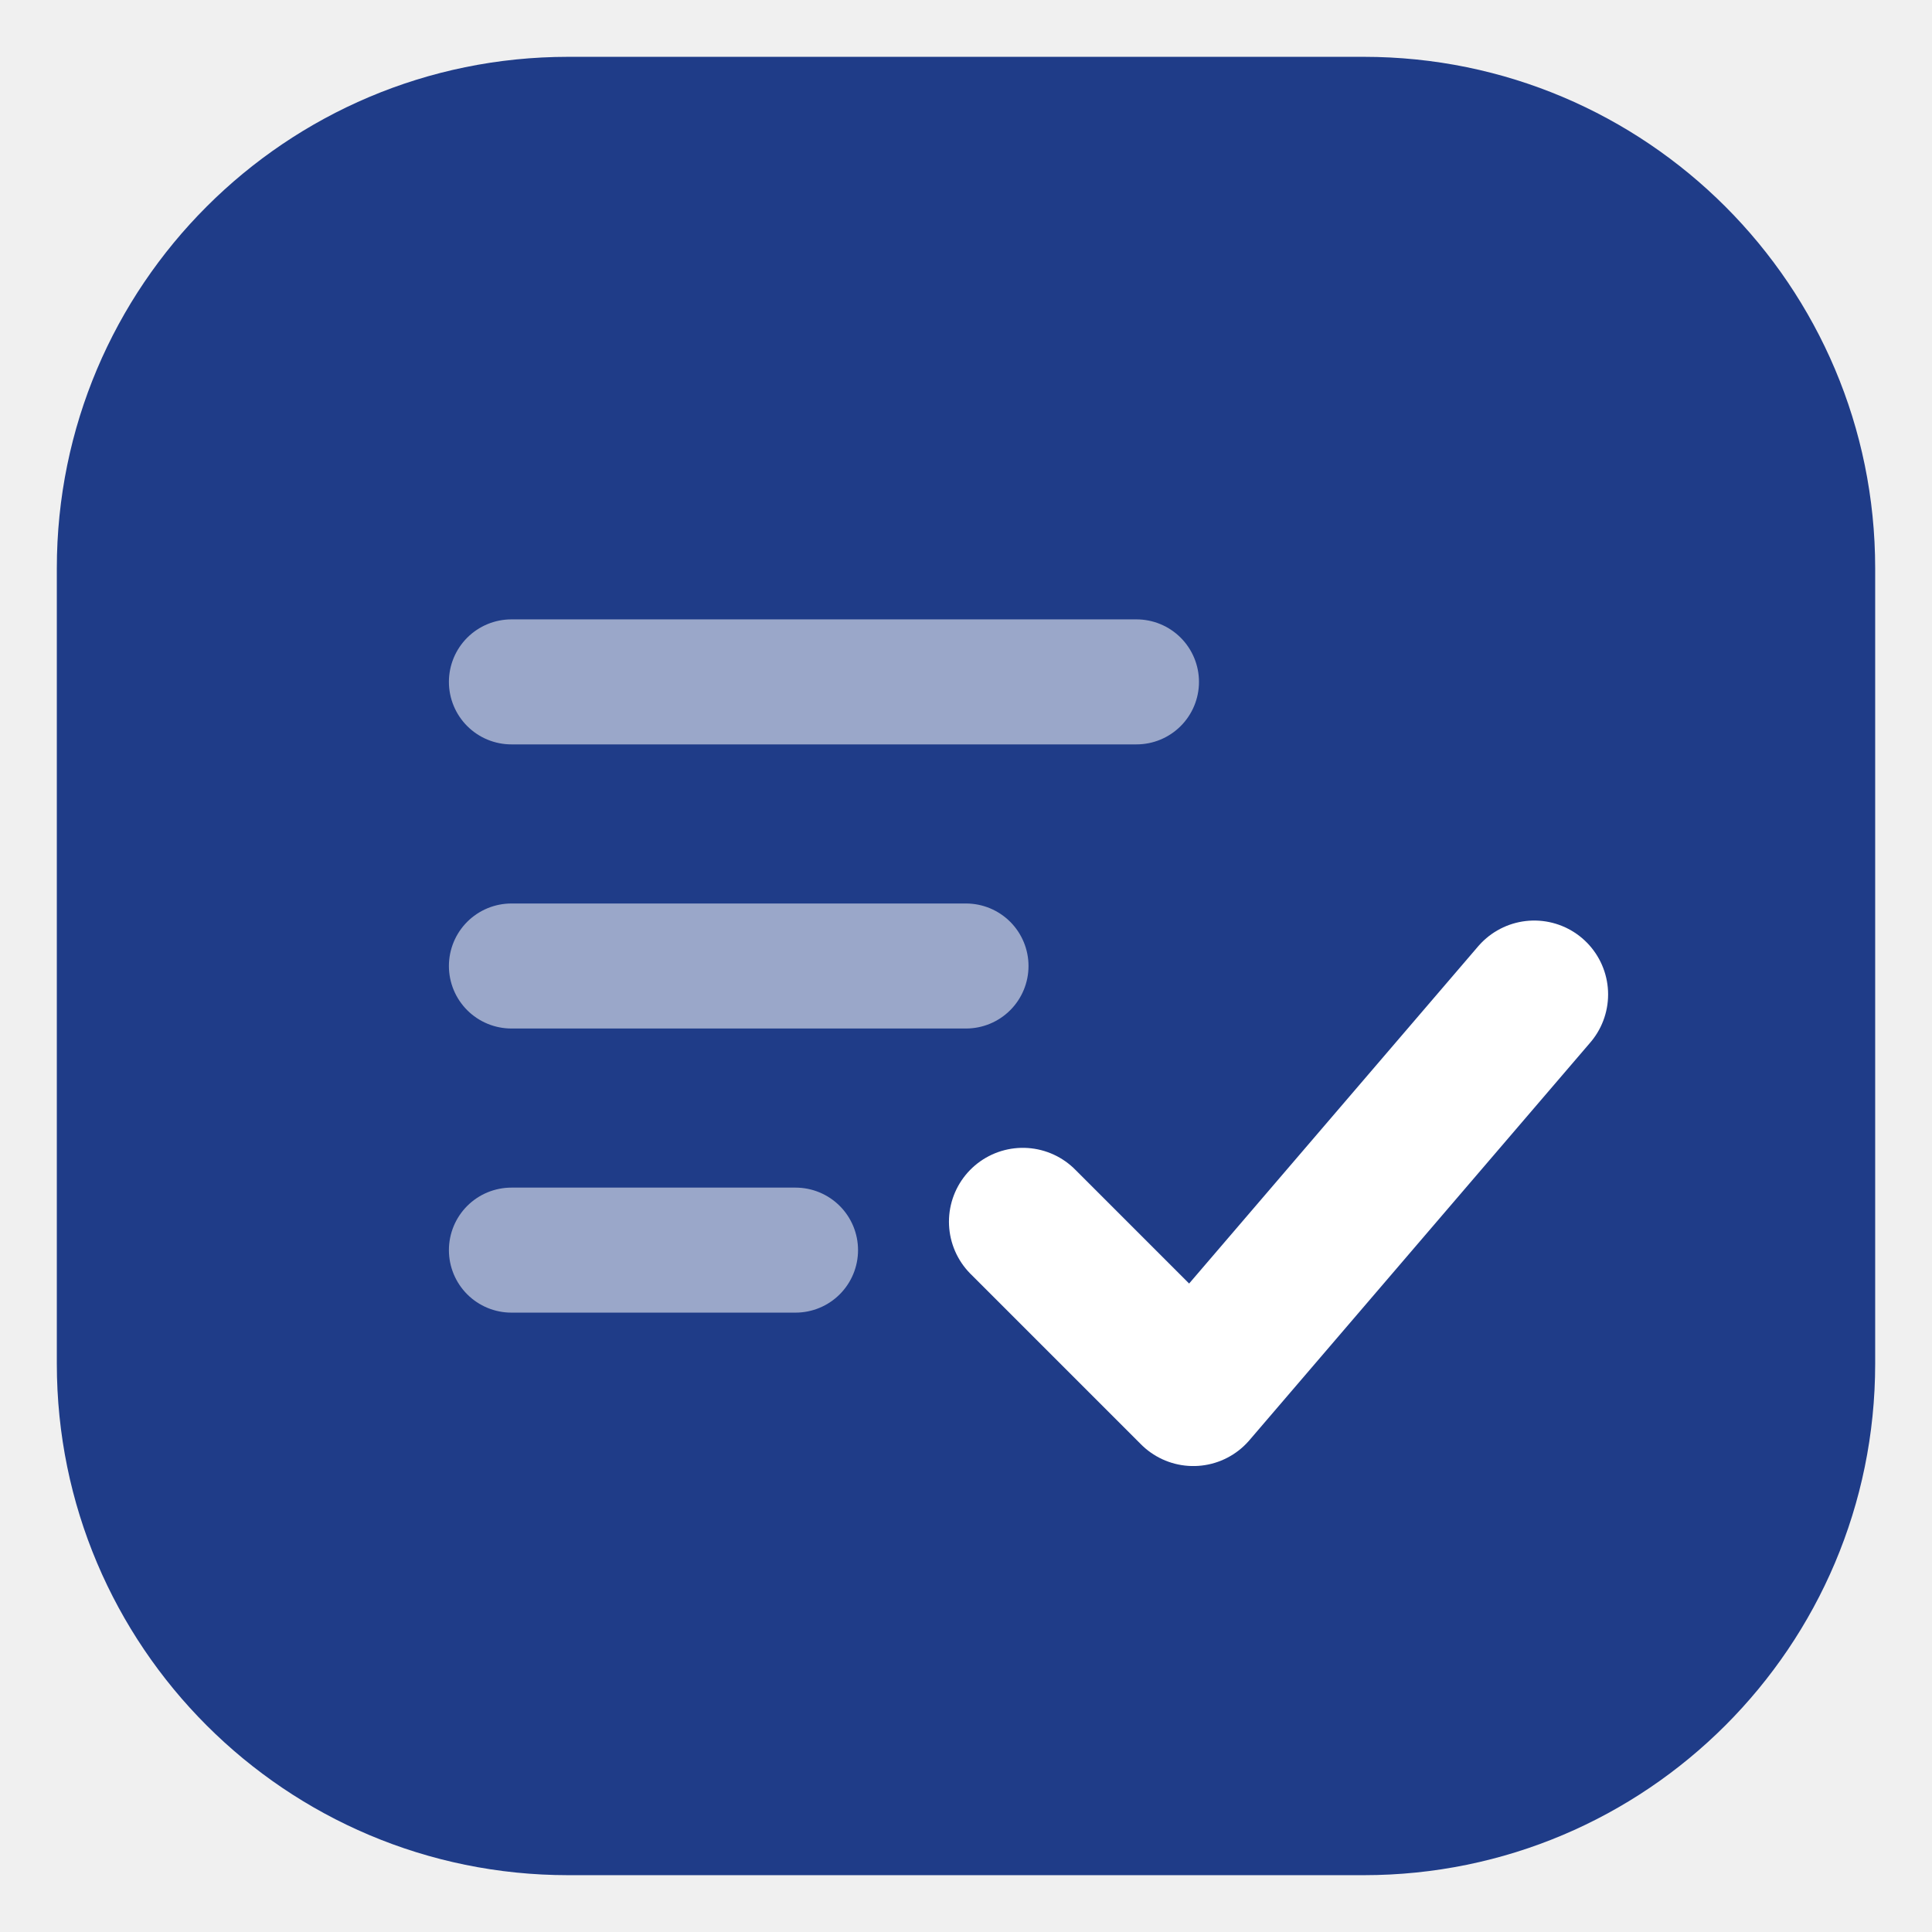
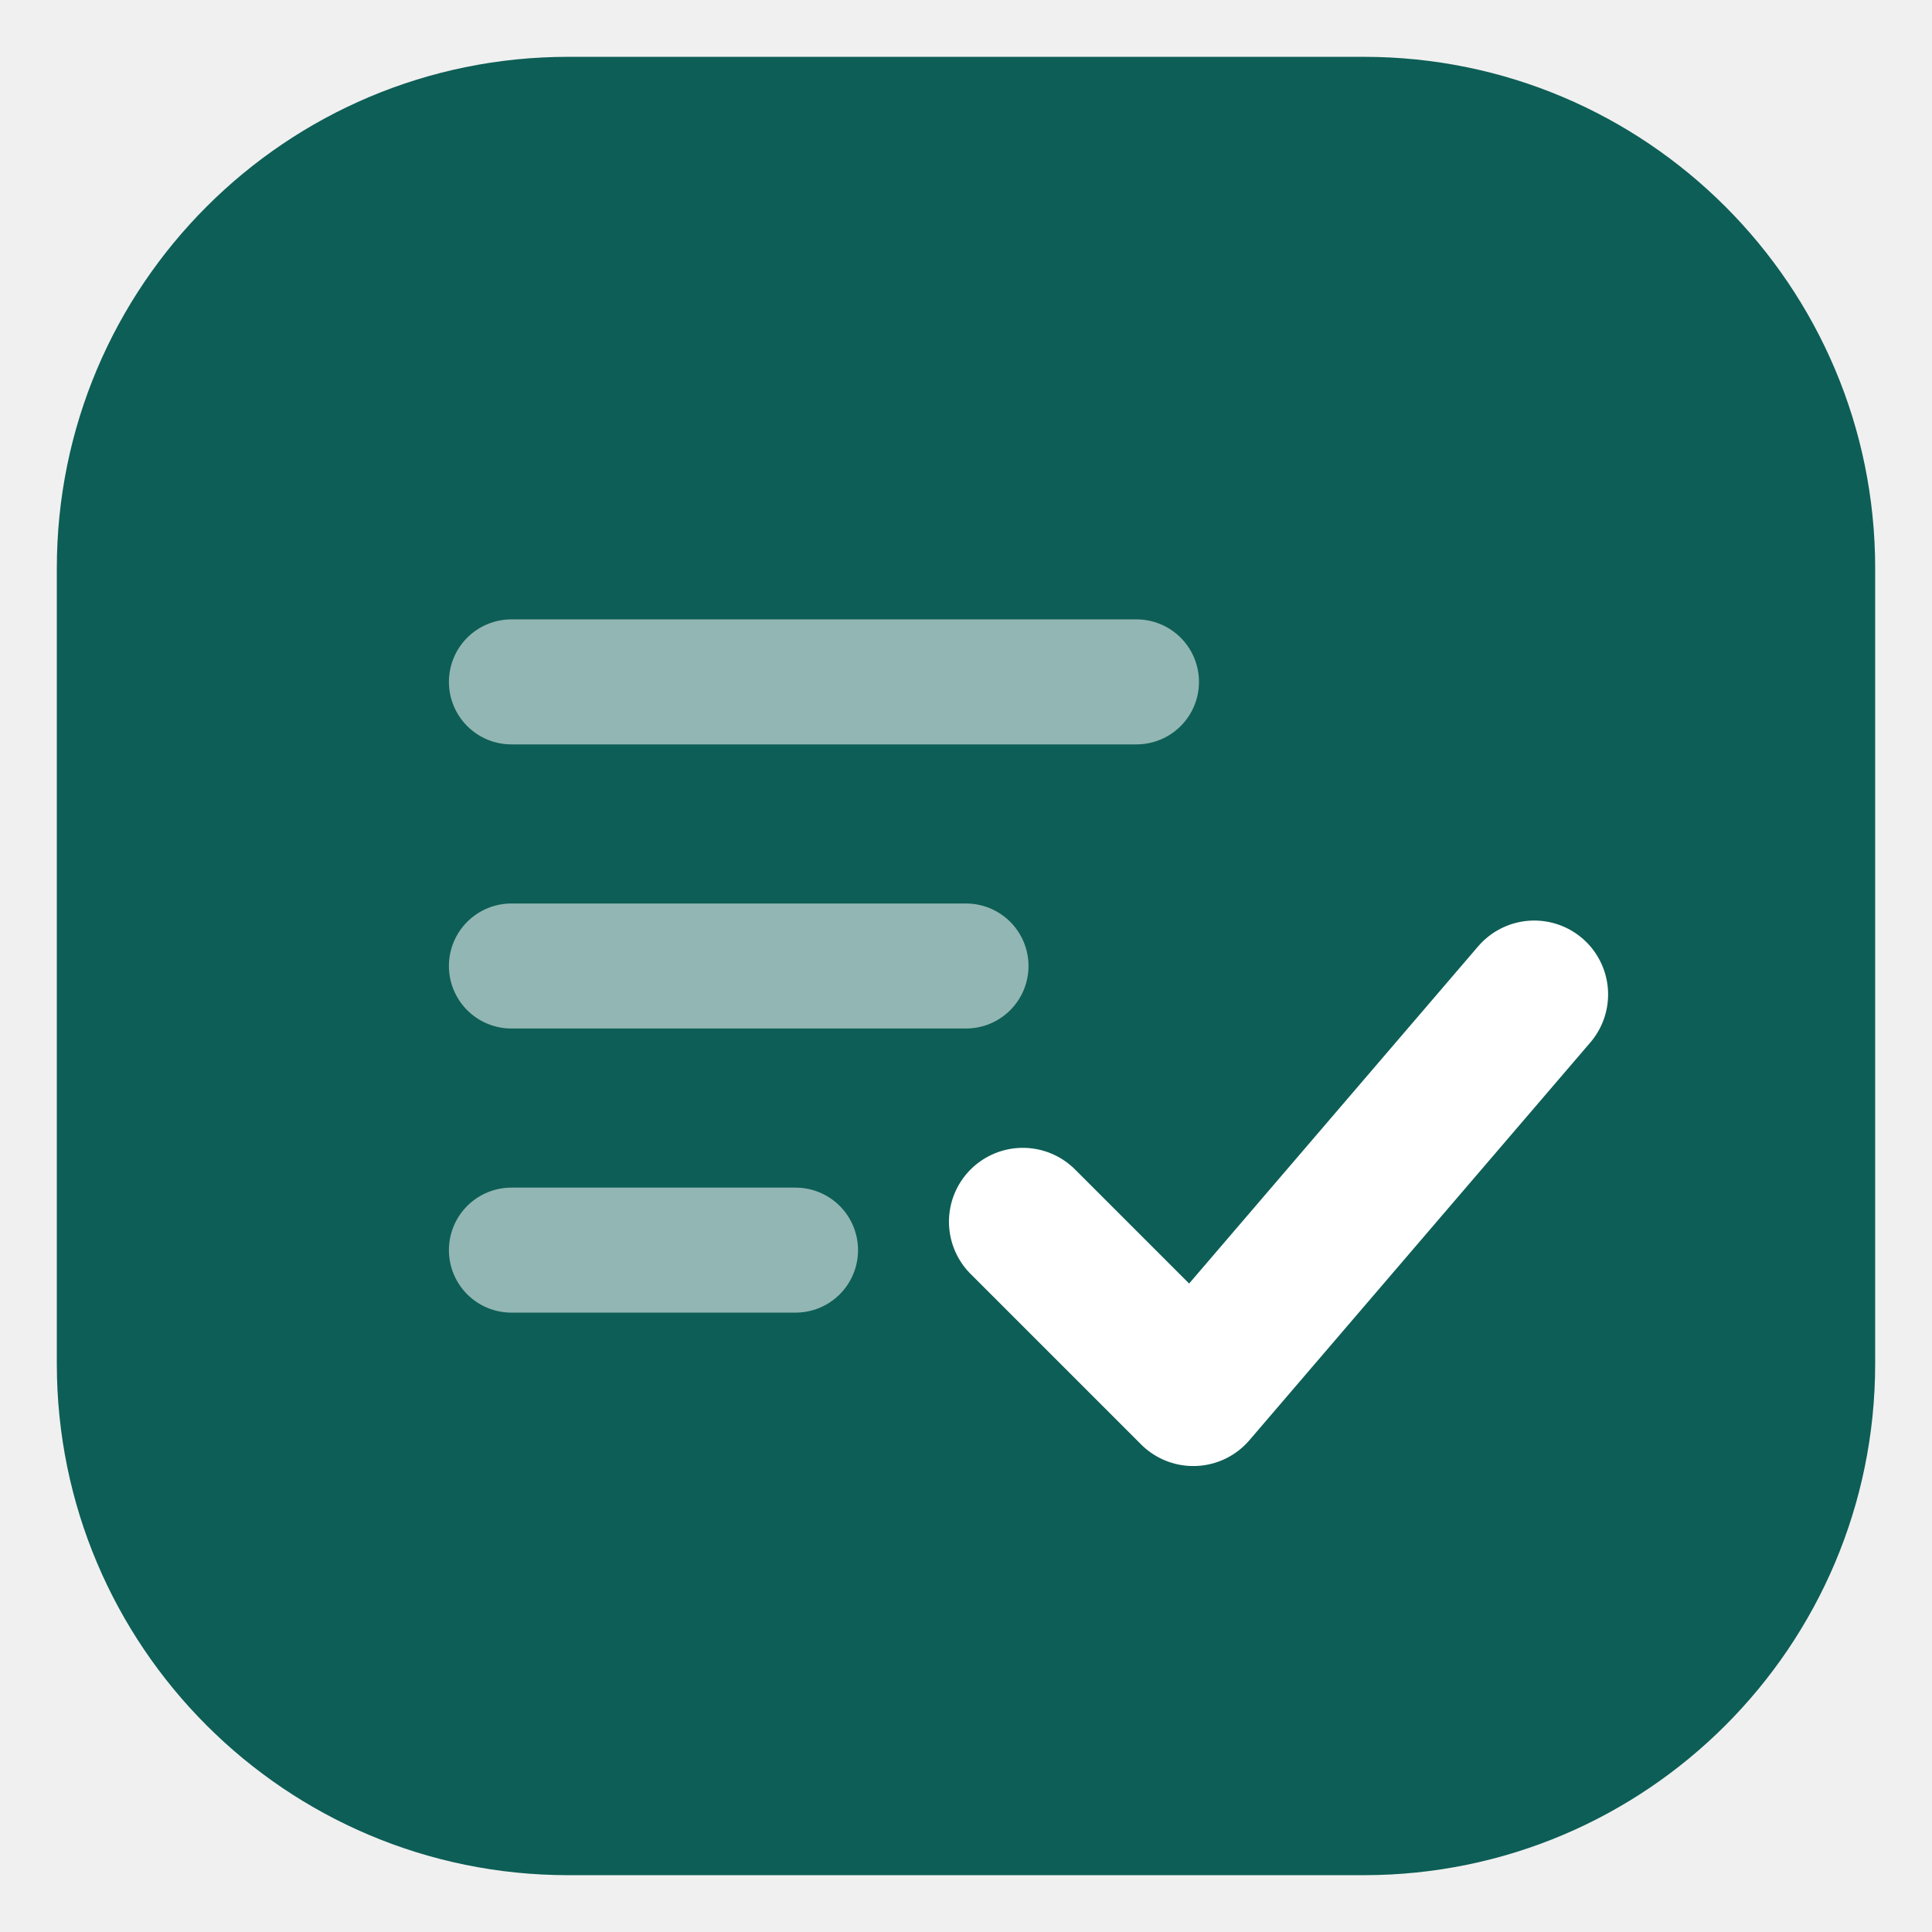
<svg xmlns="http://www.w3.org/2000/svg" width="34" height="34" viewBox="0 0 34 34">
-   <rect x="1" y="1" width="32" height="32" rx="9" fill="#1f3c88" />
+   <rect x="1" y="1" width="32" height="32" rx="9" fill="#0d5e56" />
  <path d="M9 12h11M9 17h8M9 22h5" stroke="#fff" stroke-width="2.2" stroke-linecap="round" opacity=".55" />
  <path d="M18 21.5l3 3 6-7" fill="none" stroke="#fff" stroke-width="2.6" stroke-linecap="round" stroke-linejoin="round" />
</svg>
